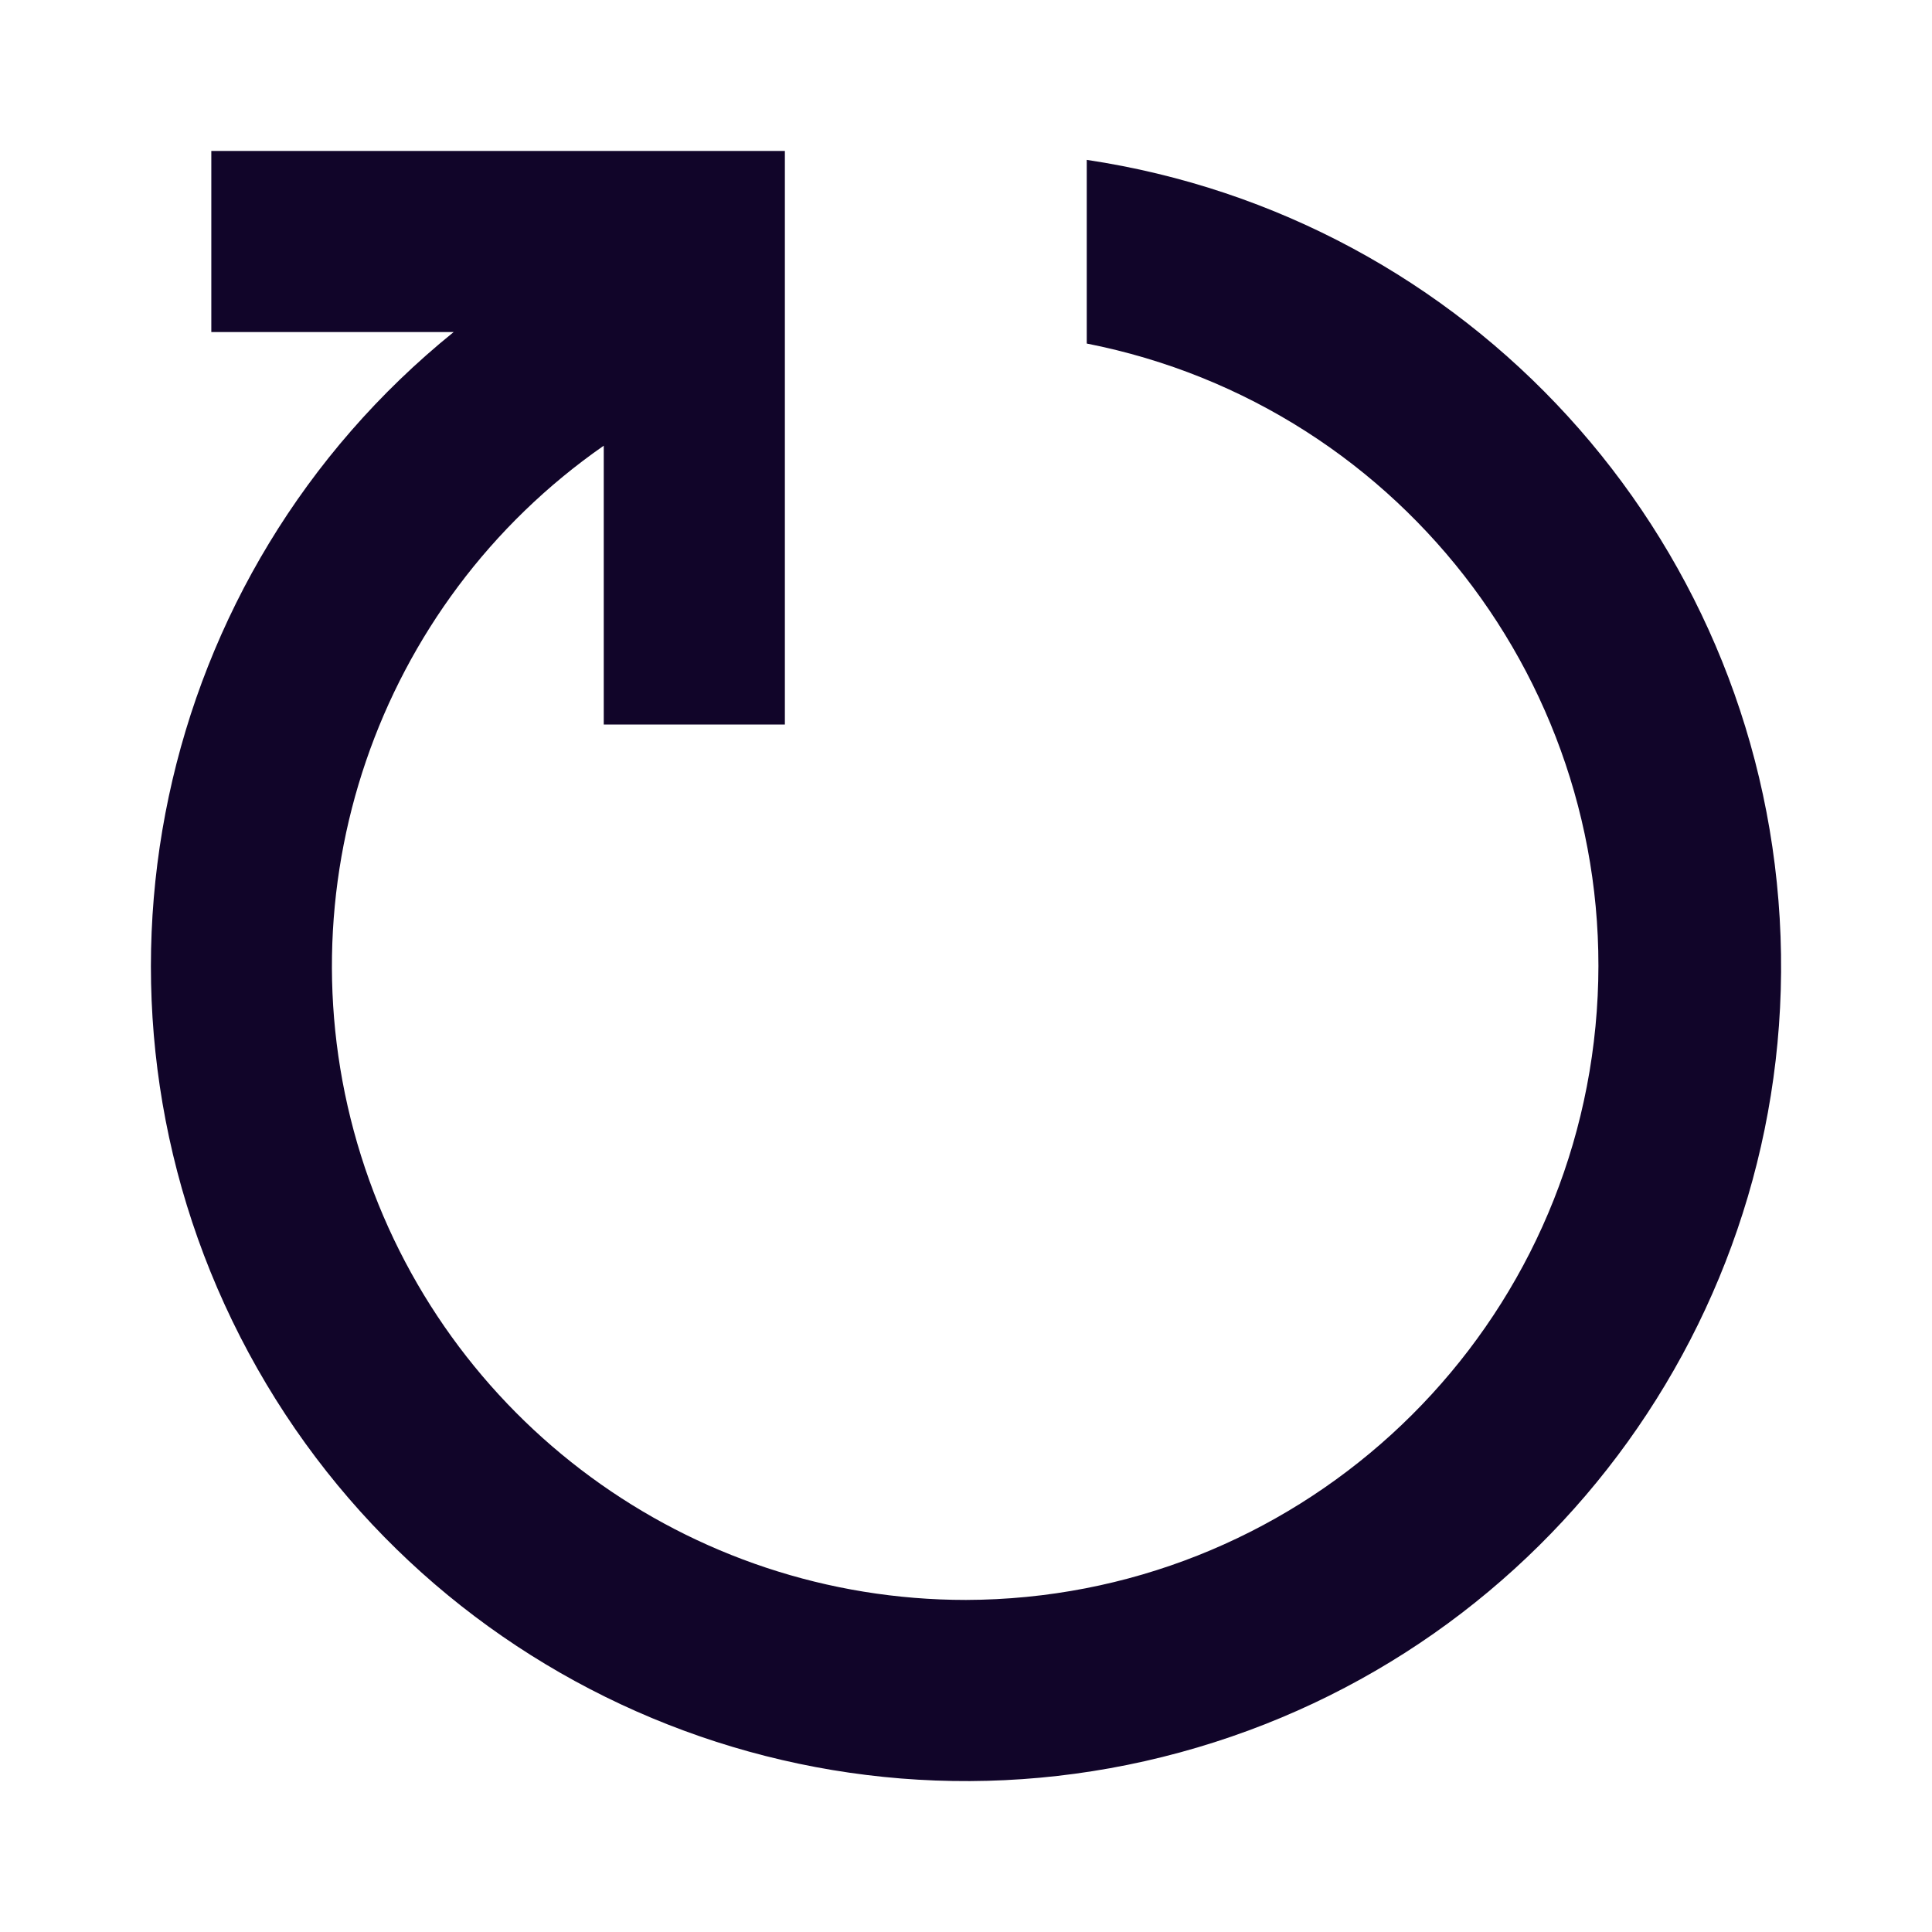
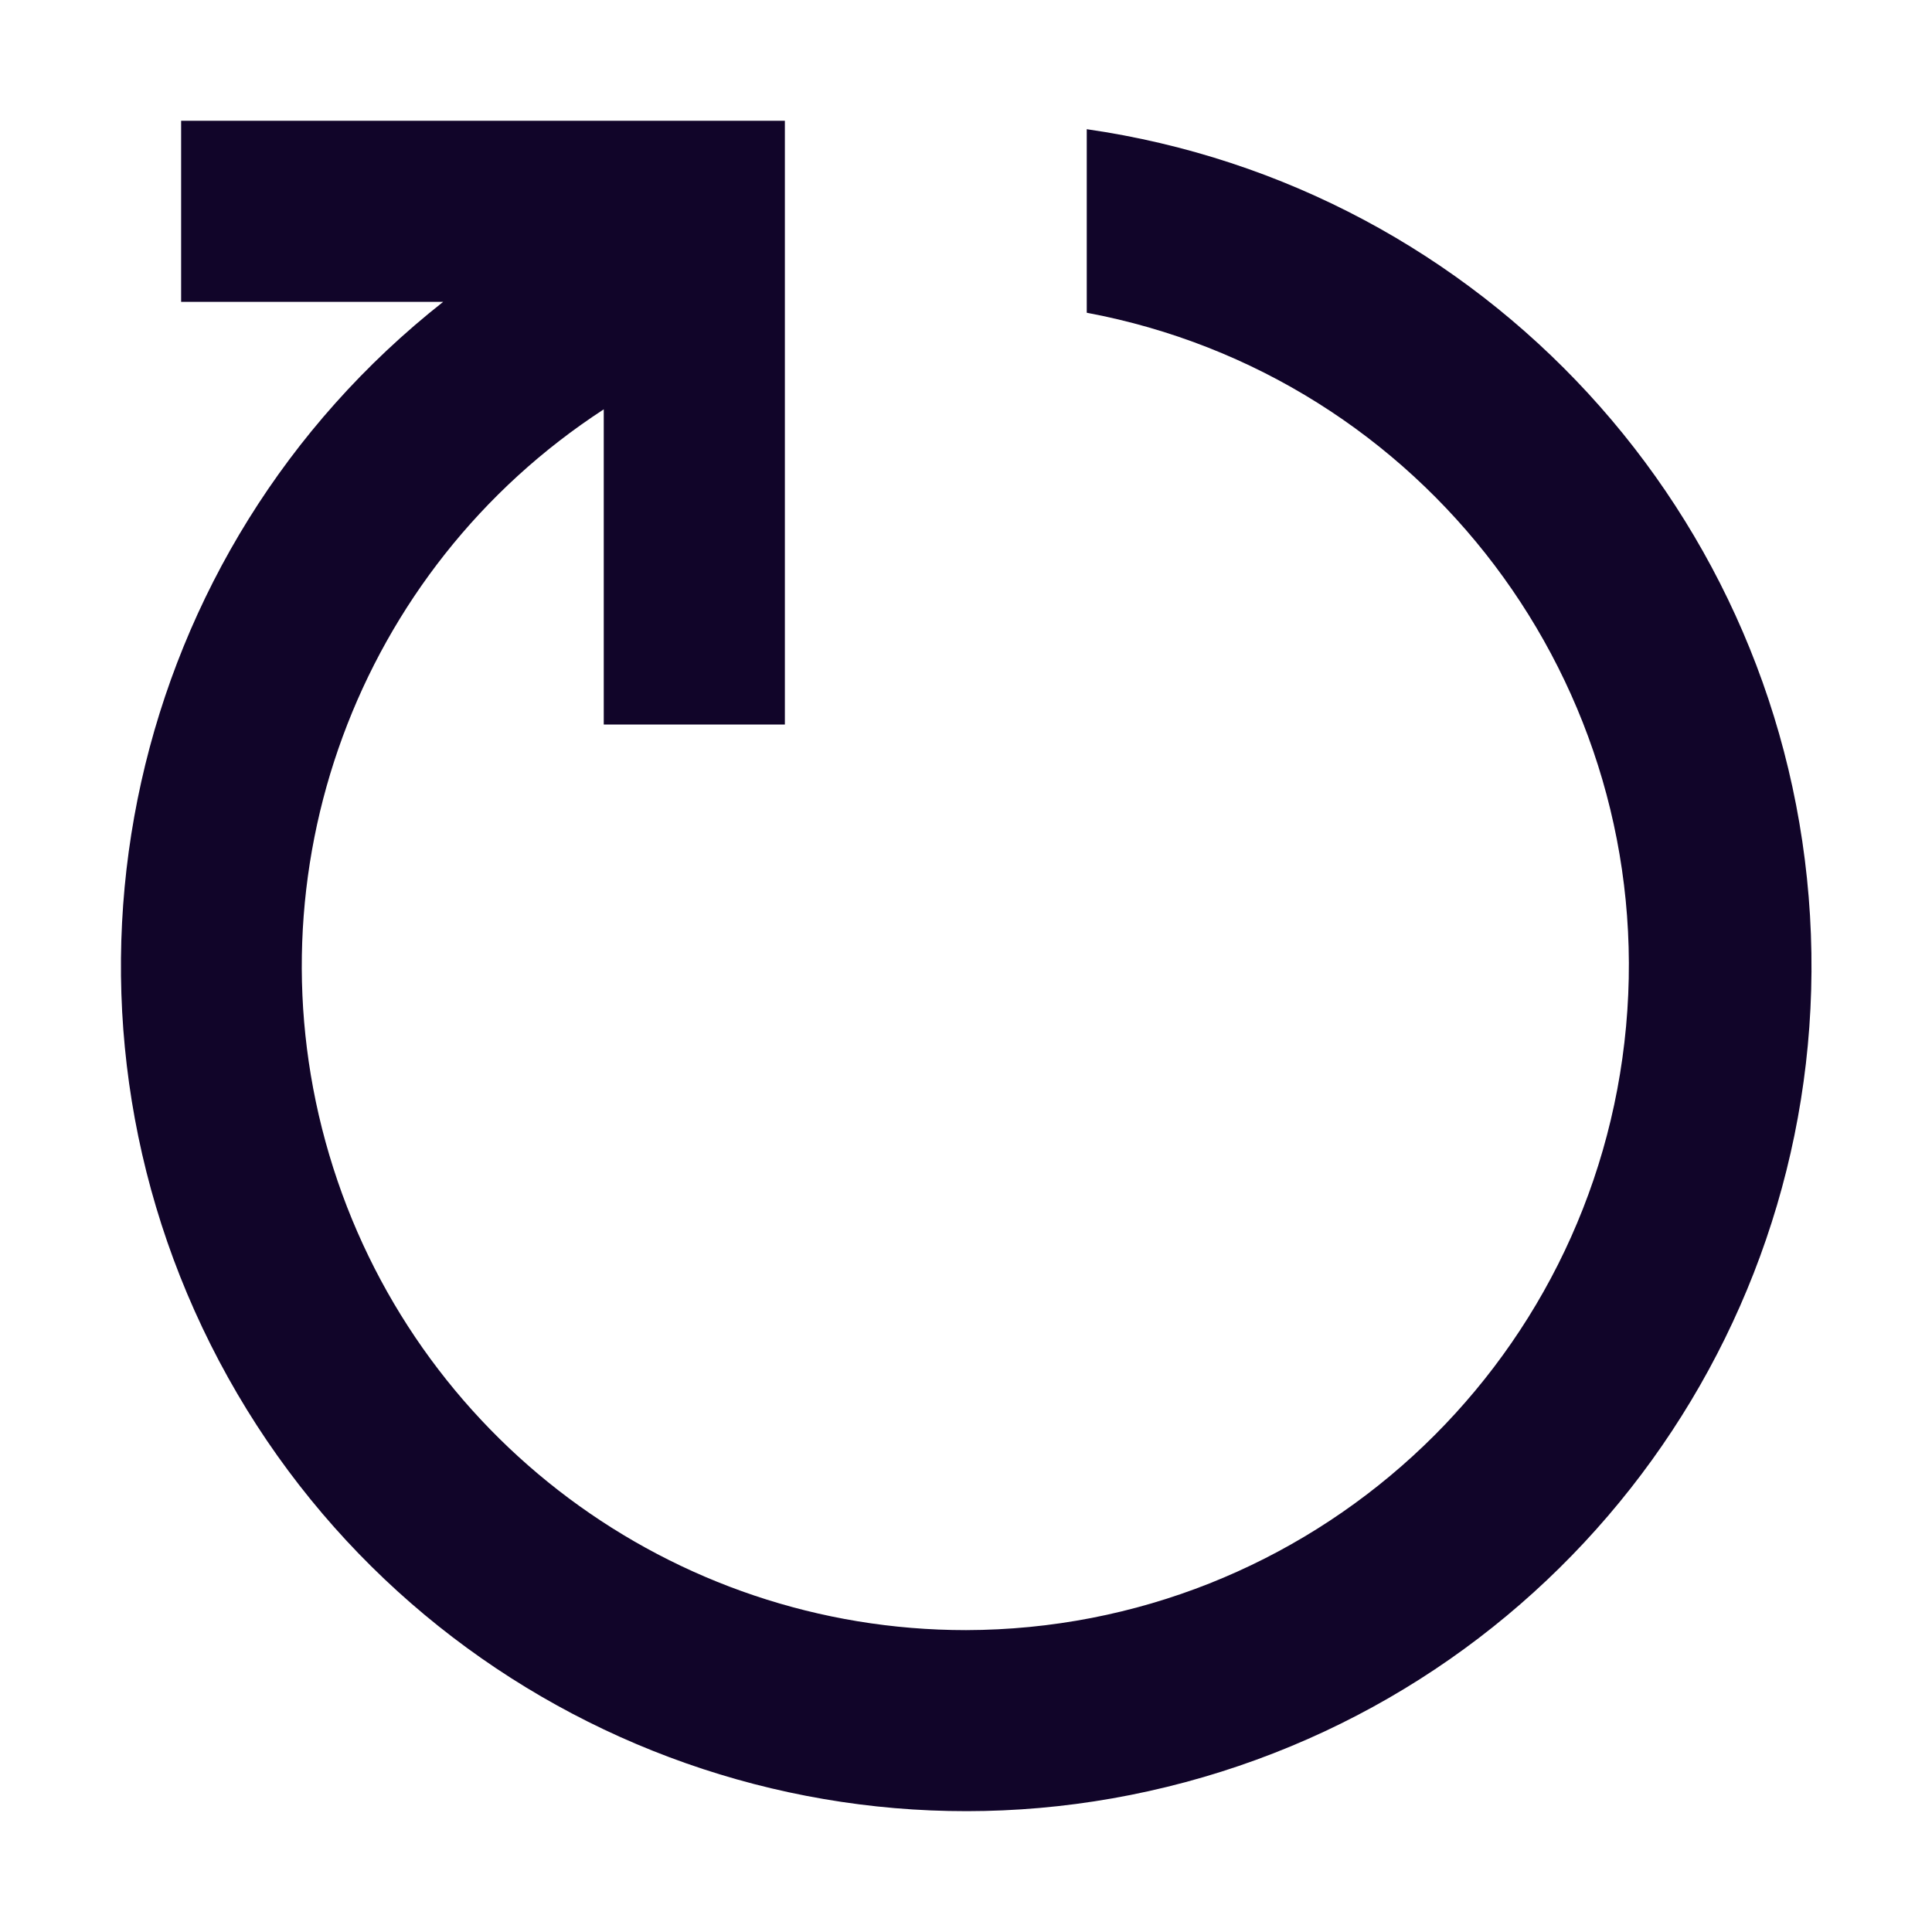
<svg xmlns="http://www.w3.org/2000/svg" width="16" height="16" fill="none">
-   <path fill="#110529" d="M1.75 1.25v1.5h2.007A6.75 6.75 0 1 0 9 1.324v1.521A5.252 5.252 0 0 1 8 13.25a5.25 5.25 0 0 1-3-9.559V6h1.5V1.25z" />
+   <path fill="#110529" fill-rule="evenodd" d="M5 3.39V6h1.5V1h-5v1.5h2.17A7 7 0 1 0 9 1.07v1.52A5.502 5.502 0 0 1 8 13.5 5.5 5.5 0 0 1 5 3.39" clip-rule="evenodd" />
</svg>
